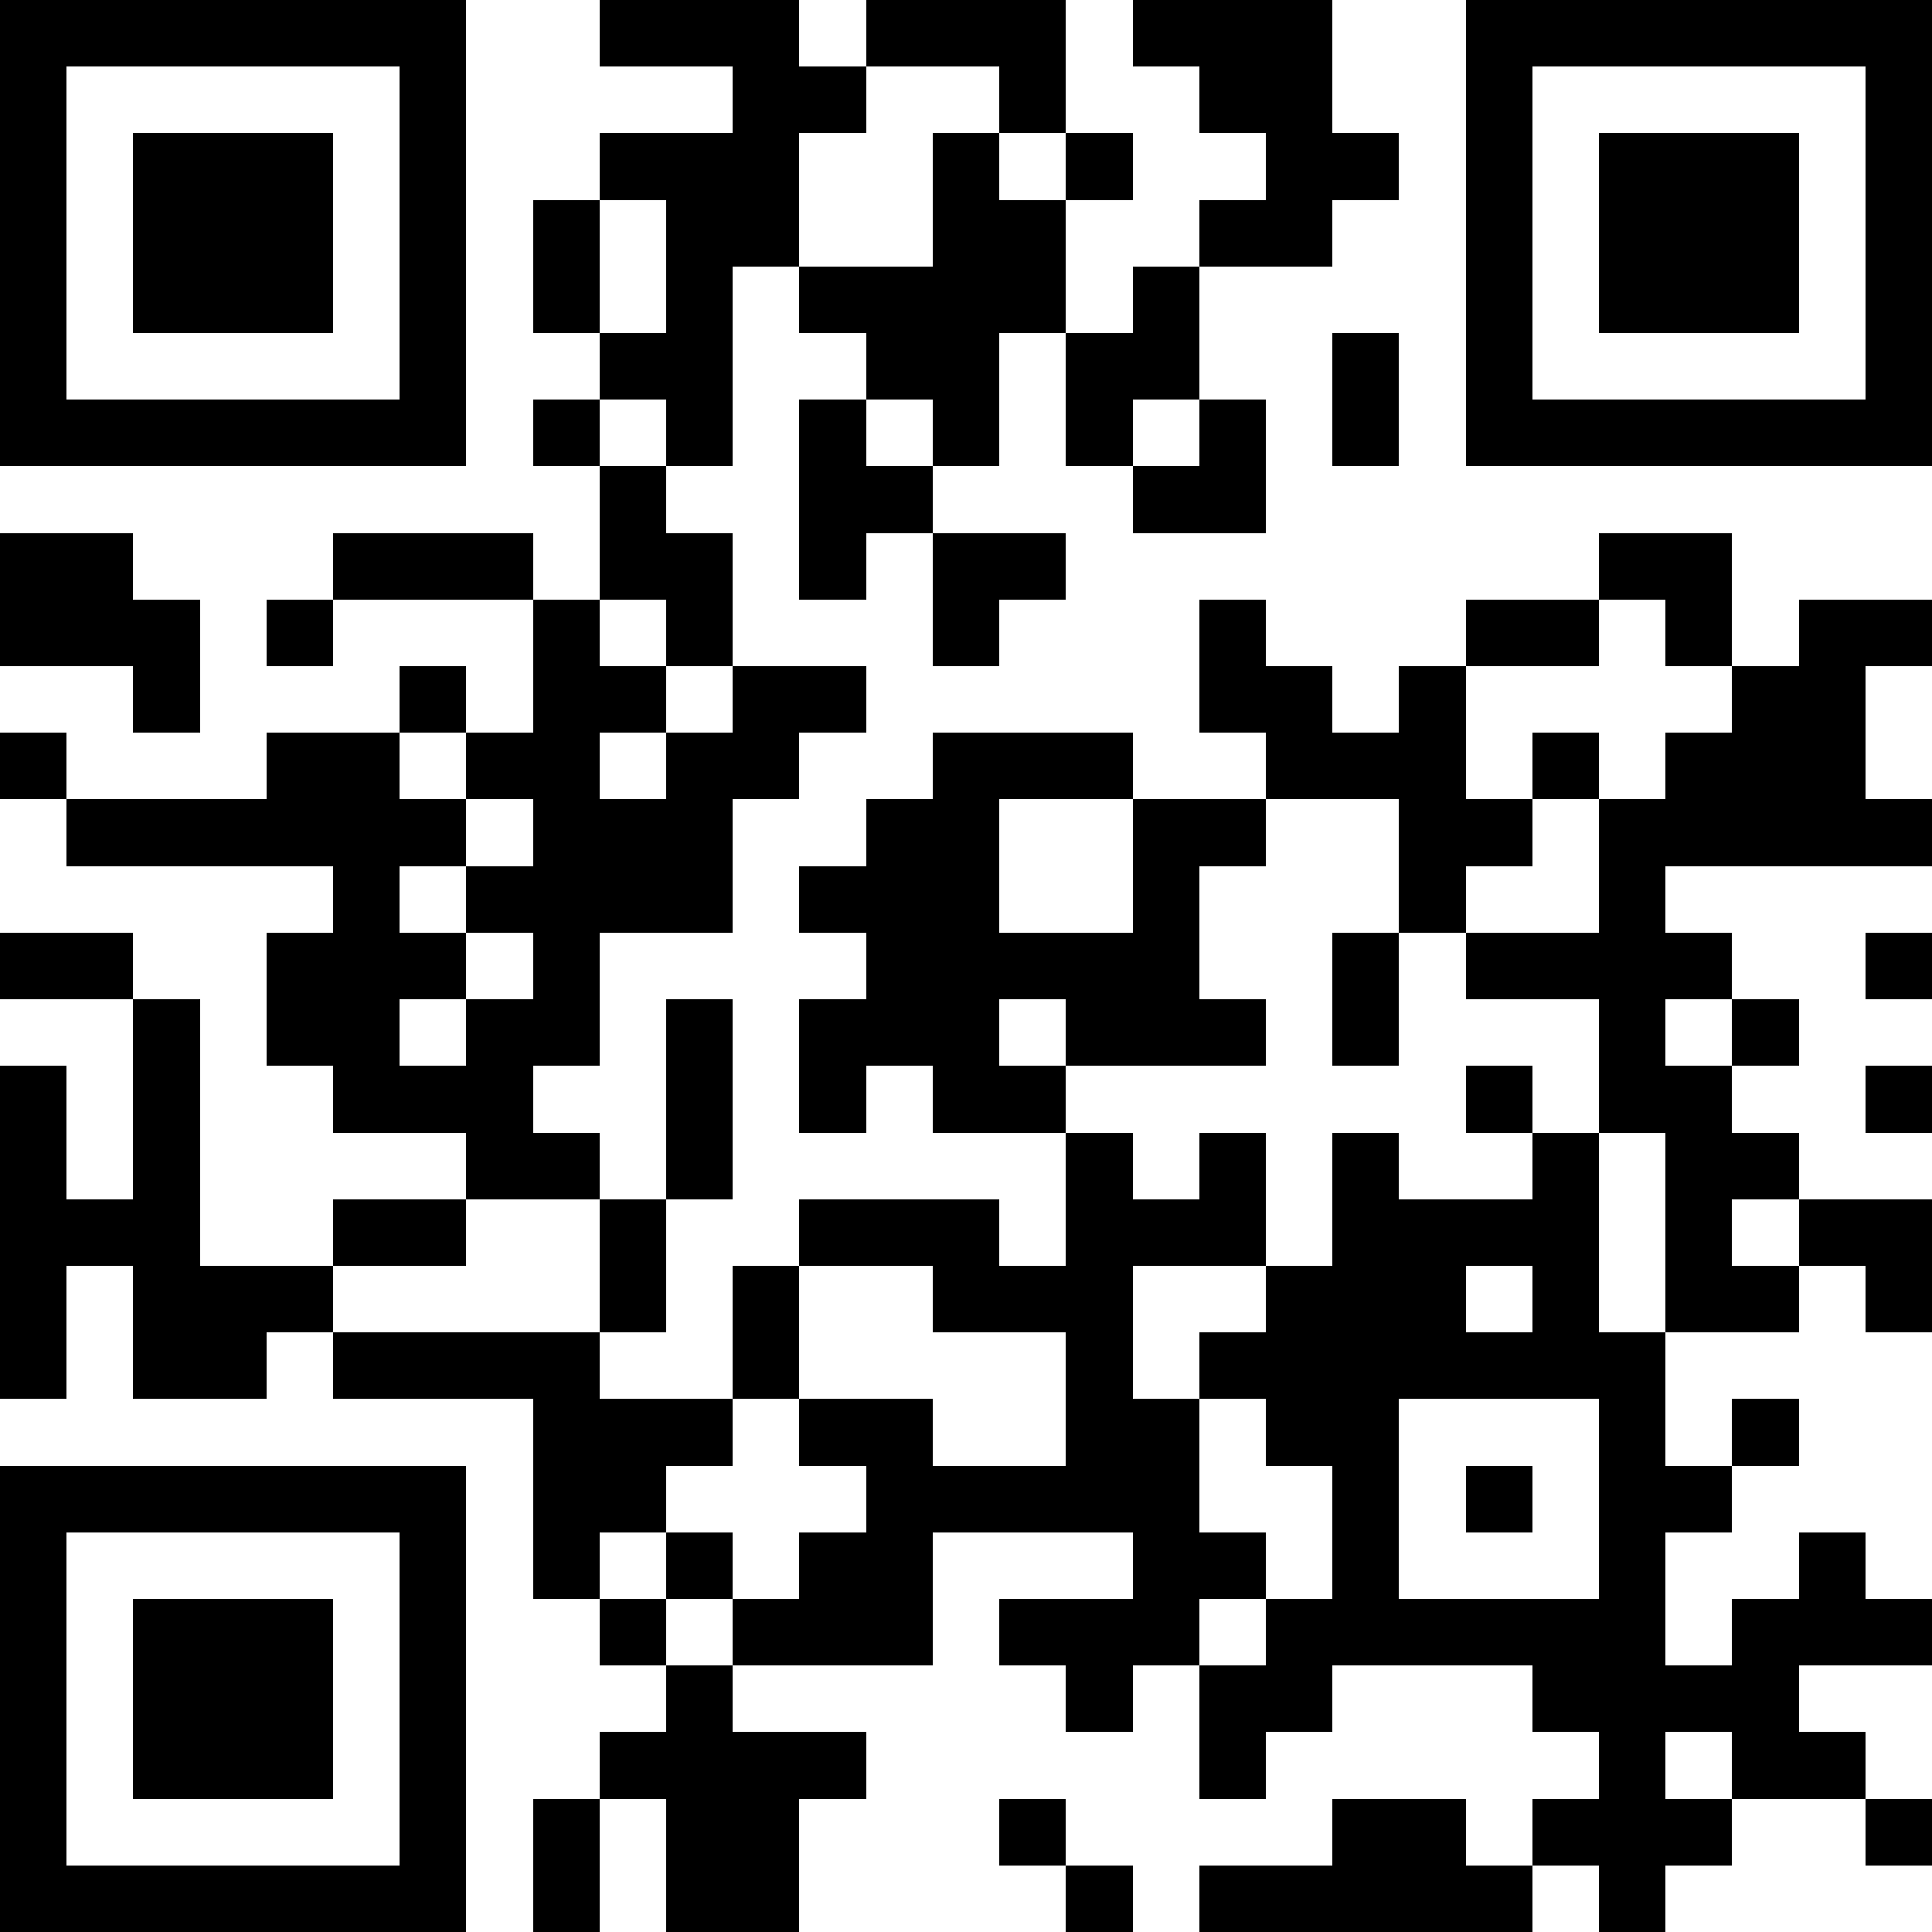
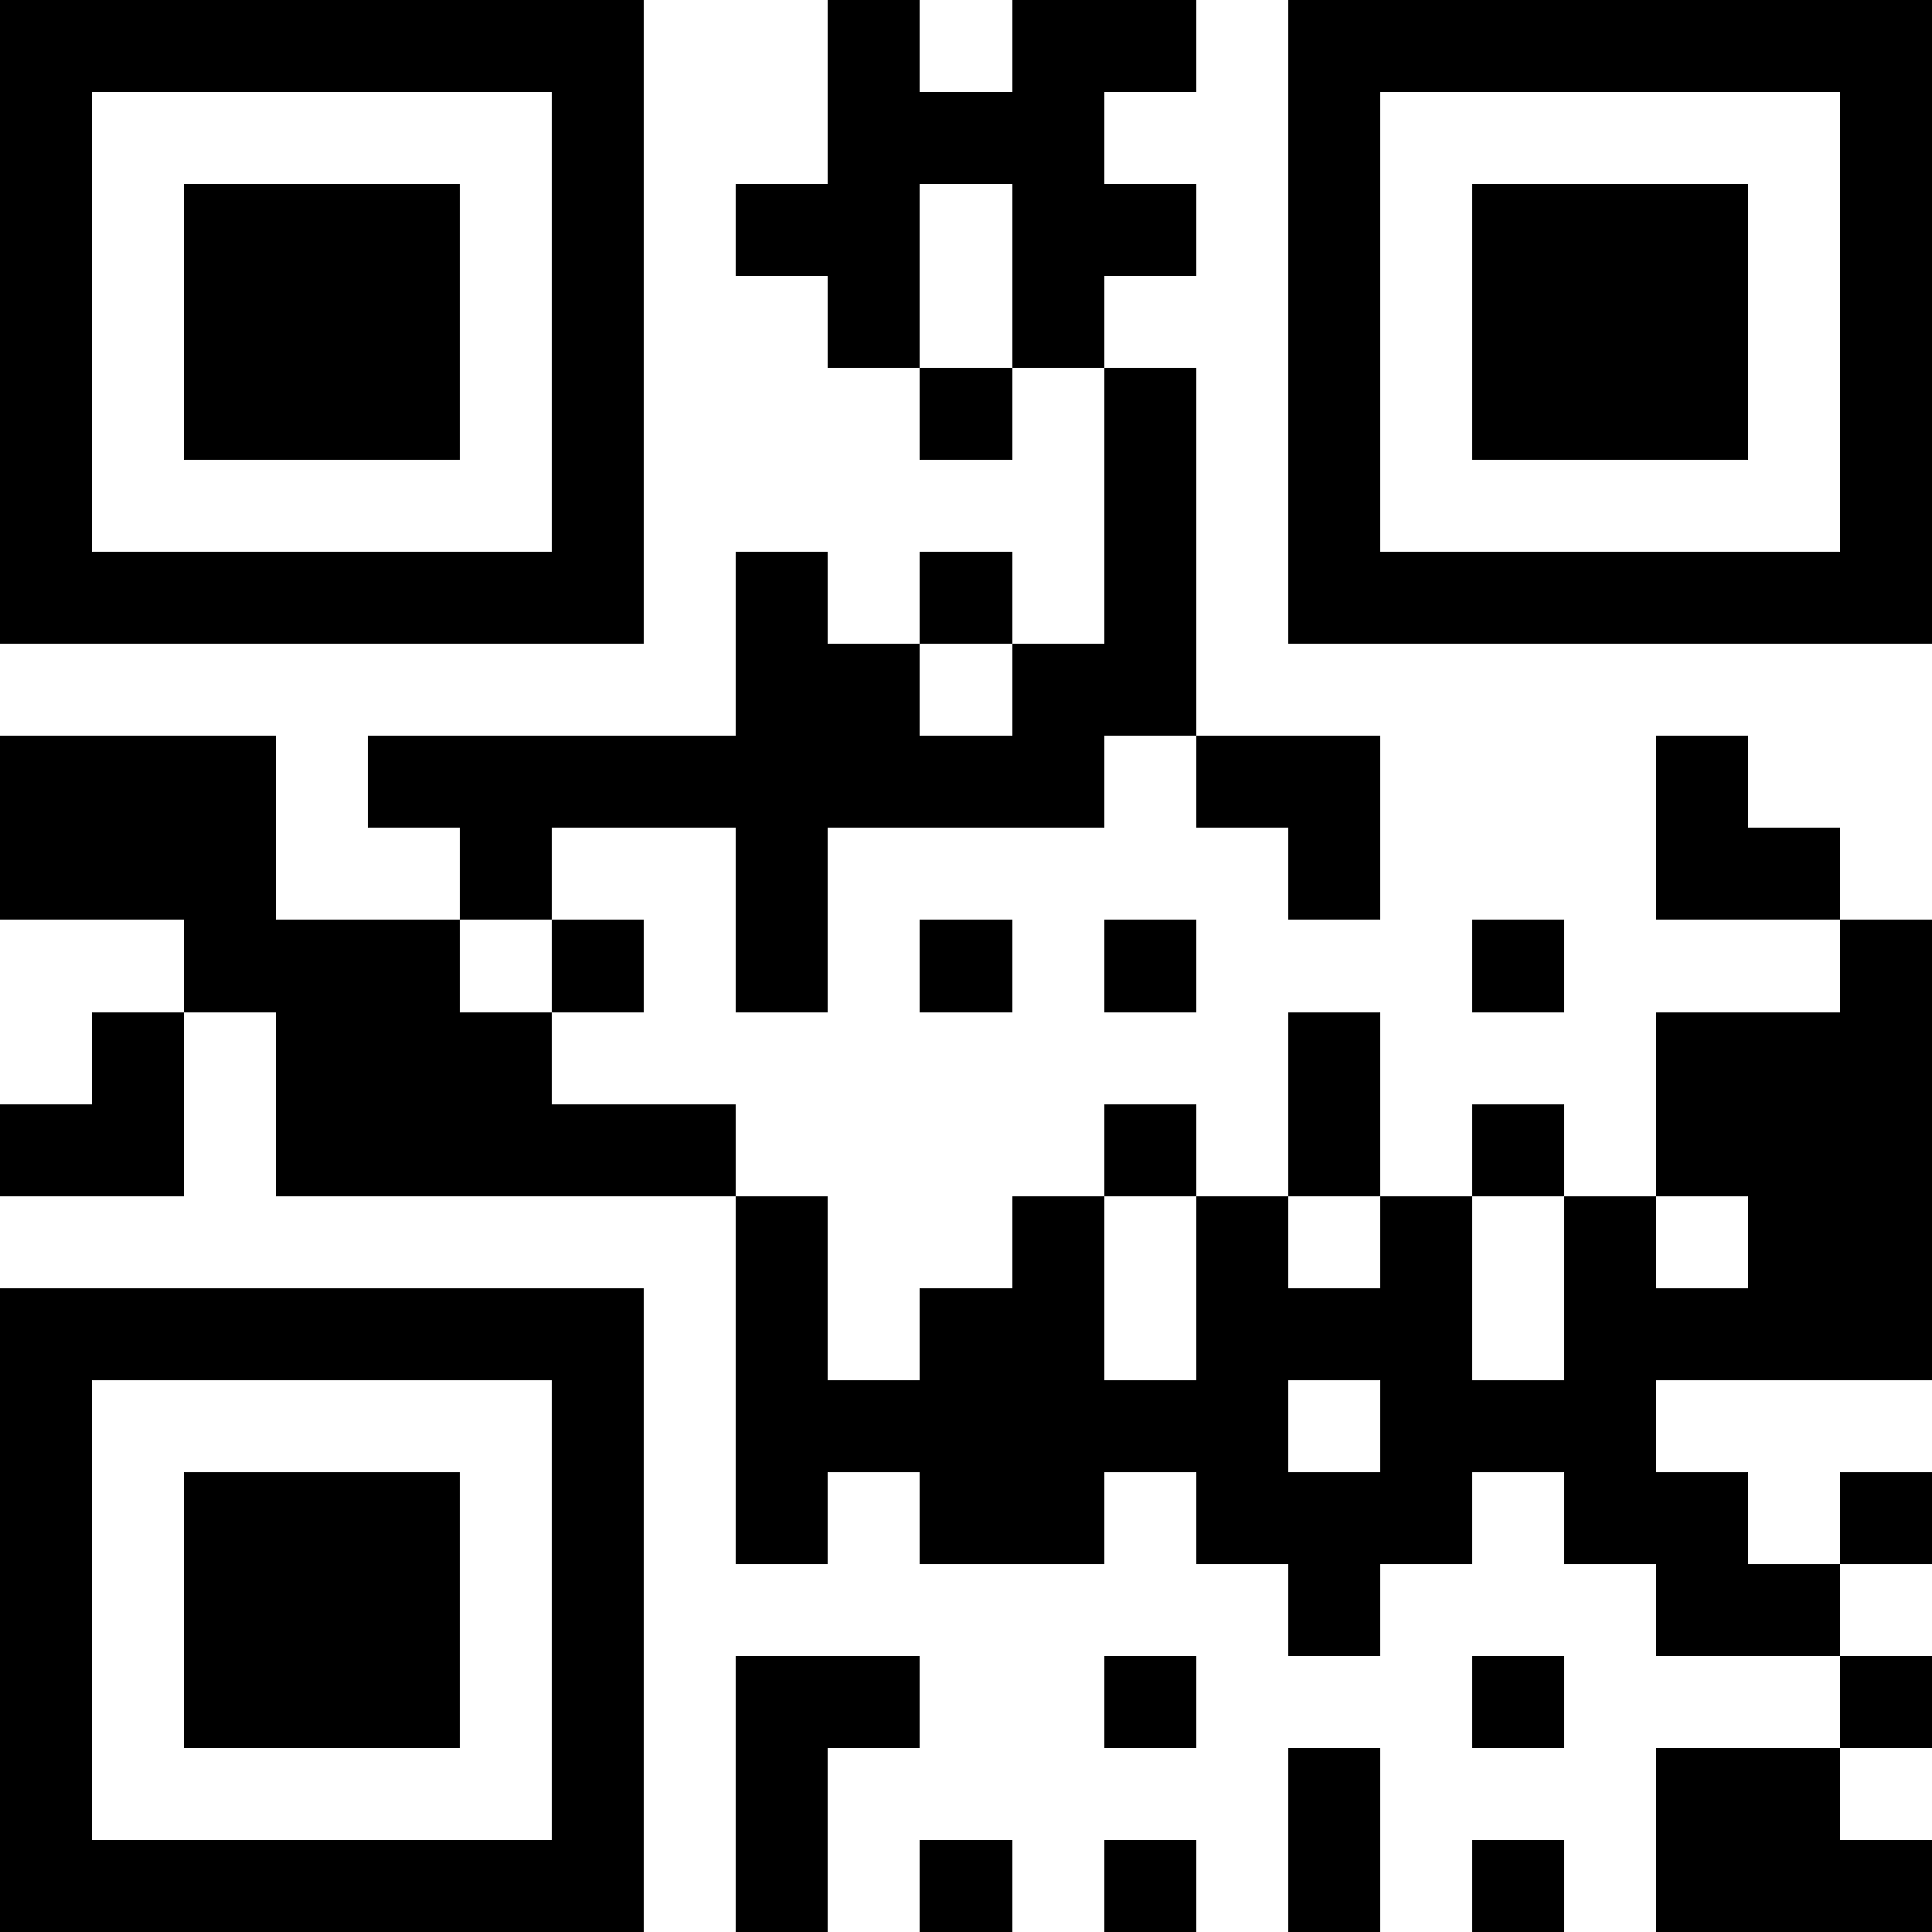
- <svg xmlns="http://www.w3.org/2000/svg" version="1.1" viewBox="0 0 29 29" shape-rendering="crispEdges">
-   <rect x="0" y="0" width="29" height="29" fill="#ffffff" />
-   <path fill="#000000" d="M0 0h1v1H0V0M1 0h1v1H1V0M2 0h1v1H2V0M3 0h1v1H3V0M4 0h1v1H4V0M5 0h1v1H5V0M6 0h1v1H6V0M9 0h1v1H9V0M10 0h1v1H10V0M11 0h1v1H11V0M13 0h1v1H13V0M14 0h1v1H14V0M15 0h1v1H15V0M17 0h1v1H17V0M18 0h1v1H18V0M19 0h1v1H19V0M22 0h1v1H22V0M23 0h1v1H23V0M24 0h1v1H24V0M25 0h1v1H25V0M26 0h1v1H26V0M27 0h1v1H27V0M28 0h1v1H28V0M0 1h1v1H0V1M6 1h1v1H6V1M11 1h1v1H11V1M12 1h1v1H12V1M15 1h1v1H15V1M18 1h1v1H18V1M19 1h1v1H19V1M22 1h1v1H22V1M28 1h1v1H28V1M0 2h1v1H0V2M2 2h1v1H2V2M3 2h1v1H3V2M4 2h1v1H4V2M6 2h1v1H6V2M9 2h1v1H9V2M10 2h1v1H10V2M11 2h1v1H11V2M14 2h1v1H14V2M16 2h1v1H16V2M19 2h1v1H19V2M20 2h1v1H20V2M22 2h1v1H22V2M24 2h1v1H24V2M25 2h1v1H25V2M26 2h1v1H26V2M28 2h1v1H28V2M0 3h1v1H0V3M2 3h1v1H2V3M3 3h1v1H3V3M4 3h1v1H4V3M6 3h1v1H6V3M8 3h1v1H8V3M10 3h1v1H10V3M11 3h1v1H11V3M14 3h1v1H14V3M15 3h1v1H15V3M18 3h1v1H18V3M19 3h1v1H19V3M22 3h1v1H22V3M24 3h1v1H24V3M25 3h1v1H25V3M26 3h1v1H26V3M28 3h1v1H28V3M0 4h1v1H0V4M2 4h1v1H2V4M3 4h1v1H3V4M4 4h1v1H4V4M6 4h1v1H6V4M8 4h1v1H8V4M10 4h1v1H10V4M12 4h1v1H12V4M13 4h1v1H13V4M14 4h1v1H14V4M15 4h1v1H15V4M17 4h1v1H17V4M22 4h1v1H22V4M24 4h1v1H24V4M25 4h1v1H25V4M26 4h1v1H26V4M28 4h1v1H28V4M0 5h1v1H0V5M6 5h1v1H6V5M9 5h1v1H9V5M10 5h1v1H10V5M13 5h1v1H13V5M14 5h1v1H14V5M16 5h1v1H16V5M17 5h1v1H17V5M20 5h1v1H20V5M22 5h1v1H22V5M28 5h1v1H28V5M0 6h1v1H0V6M1 6h1v1H1V6M2 6h1v1H2V6M3 6h1v1H3V6M4 6h1v1H4V6M5 6h1v1H5V6M6 6h1v1H6V6M8 6h1v1H8V6M10 6h1v1H10V6M12 6h1v1H12V6M14 6h1v1H14V6M16 6h1v1H16V6M18 6h1v1H18V6M20 6h1v1H20V6M22 6h1v1H22V6M23 6h1v1H23V6M24 6h1v1H24V6M25 6h1v1H25V6M26 6h1v1H26V6M27 6h1v1H27V6M28 6h1v1H28V6M9 7h1v1H9V7M12 7h1v1H12V7M13 7h1v1H13V7M17 7h1v1H17V7M18 7h1v1H18V7M0 8h1v1H0V8M1 8h1v1H1V8M5 8h1v1H5V8M6 8h1v1H6V8M7 8h1v1H7V8M9 8h1v1H9V8M10 8h1v1H10V8M12 8h1v1H12V8M14 8h1v1H14V8M15 8h1v1H15V8M24 8h1v1H24V8M25 8h1v1H25V8M0 9h1v1H0V9M1 9h1v1H1V9M2 9h1v1H2V9M4 9h1v1H4V9M8 9h1v1H8V9M10 9h1v1H10V9M14 9h1v1H14V9M18 9h1v1H18V9M22 9h1v1H22V9M23 9h1v1H23V9M25 9h1v1H25V9M27 9h1v1H27V9M28 9h1v1H28V9M2 10h1v1H2V10M6 10h1v1H6V10M8 10h1v1H8V10M9 10h1v1H9V10M11 10h1v1H11V10M12 10h1v1H12V10M18 10h1v1H18V10M19 10h1v1H19V10M21 10h1v1H21V10M26 10h1v1H26V10M27 10h1v1H27V10M0 11h1v1H0V11M4 11h1v1H4V11M5 11h1v1H5V11M7 11h1v1H7V11M8 11h1v1H8V11M10 11h1v1H10V11M11 11h1v1H11V11M14 11h1v1H14V11M15 11h1v1H15V11M16 11h1v1H16V11M19 11h1v1H19V11M20 11h1v1H20V11M21 11h1v1H21V11M23 11h1v1H23V11M25 11h1v1H25V11M26 11h1v1H26V11M27 11h1v1H27V11M1 12h1v1H1V12M2 12h1v1H2V12M3 12h1v1H3V12M4 12h1v1H4V12M5 12h1v1H5V12M6 12h1v1H6V12M8 12h1v1H8V12M9 12h1v1H9V12M10 12h1v1H10V12M13 12h1v1H13V12M14 12h1v1H14V12M17 12h1v1H17V12M18 12h1v1H18V12M21 12h1v1H21V12M22 12h1v1H22V12M24 12h1v1H24V12M25 12h1v1H25V12M26 12h1v1H26V12M27 12h1v1H27V12M28 12h1v1H28V12M5 13h1v1H5V13M7 13h1v1H7V13M8 13h1v1H8V13M9 13h1v1H9V13M10 13h1v1H10V13M12 13h1v1H12V13M13 13h1v1H13V13M14 13h1v1H14V13M17 13h1v1H17V13M21 13h1v1H21V13M24 13h1v1H24V13M0 14h1v1H0V14M1 14h1v1H1V14M4 14h1v1H4V14M5 14h1v1H5V14M6 14h1v1H6V14M8 14h1v1H8V14M13 14h1v1H13V14M14 14h1v1H14V14M15 14h1v1H15V14M16 14h1v1H16V14M17 14h1v1H17V14M20 14h1v1H20V14M22 14h1v1H22V14M23 14h1v1H23V14M24 14h1v1H24V14M25 14h1v1H25V14M28 14h1v1H28V14M2 15h1v1H2V15M4 15h1v1H4V15M5 15h1v1H5V15M7 15h1v1H7V15M8 15h1v1H8V15M10 15h1v1H10V15M12 15h1v1H12V15M13 15h1v1H13V15M14 15h1v1H14V15M16 15h1v1H16V15M17 15h1v1H17V15M18 15h1v1H18V15M20 15h1v1H20V15M24 15h1v1H24V15M26 15h1v1H26V15M0 16h1v1H0V16M2 16h1v1H2V16M5 16h1v1H5V16M6 16h1v1H6V16M7 16h1v1H7V16M10 16h1v1H10V16M12 16h1v1H12V16M14 16h1v1H14V16M15 16h1v1H15V16M22 16h1v1H22V16M24 16h1v1H24V16M25 16h1v1H25V16M28 16h1v1H28V16M0 17h1v1H0V17M2 17h1v1H2V17M7 17h1v1H7V17M8 17h1v1H8V17M10 17h1v1H10V17M16 17h1v1H16V17M18 17h1v1H18V17M20 17h1v1H20V17M23 17h1v1H23V17M25 17h1v1H25V17M26 17h1v1H26V17M0 18h1v1H0V18M1 18h1v1H1V18M2 18h1v1H2V18M5 18h1v1H5V18M6 18h1v1H6V18M9 18h1v1H9V18M12 18h1v1H12V18M13 18h1v1H13V18M14 18h1v1H14V18M16 18h1v1H16V18M17 18h1v1H17V18M18 18h1v1H18V18M20 18h1v1H20V18M21 18h1v1H21V18M22 18h1v1H22V18M23 18h1v1H23V18M25 18h1v1H25V18M27 18h1v1H27V18M28 18h1v1H28V18M0 19h1v1H0V19M2 19h1v1H2V19M3 19h1v1H3V19M4 19h1v1H4V19M9 19h1v1H9V19M11 19h1v1H11V19M14 19h1v1H14V19M15 19h1v1H15V19M16 19h1v1H16V19M19 19h1v1H19V19M20 19h1v1H20V19M21 19h1v1H21V19M23 19h1v1H23V19M25 19h1v1H25V19M26 19h1v1H26V19M28 19h1v1H28V19M0 20h1v1H0V20M2 20h1v1H2V20M3 20h1v1H3V20M5 20h1v1H5V20M6 20h1v1H6V20M7 20h1v1H7V20M8 20h1v1H8V20M11 20h1v1H11V20M16 20h1v1H16V20M18 20h1v1H18V20M19 20h1v1H19V20M20 20h1v1H20V20M21 20h1v1H21V20M22 20h1v1H22V20M23 20h1v1H23V20M24 20h1v1H24V20M8 21h1v1H8V21M9 21h1v1H9V21M10 21h1v1H10V21M12 21h1v1H12V21M13 21h1v1H13V21M16 21h1v1H16V21M17 21h1v1H17V21M19 21h1v1H19V21M20 21h1v1H20V21M24 21h1v1H24V21M26 21h1v1H26V21M0 22h1v1H0V22M1 22h1v1H1V22M2 22h1v1H2V22M3 22h1v1H3V22M4 22h1v1H4V22M5 22h1v1H5V22M6 22h1v1H6V22M8 22h1v1H8V22M9 22h1v1H9V22M13 22h1v1H13V22M14 22h1v1H14V22M15 22h1v1H15V22M16 22h1v1H16V22M17 22h1v1H17V22M20 22h1v1H20V22M22 22h1v1H22V22M24 22h1v1H24V22M25 22h1v1H25V22M0 23h1v1H0V23M6 23h1v1H6V23M8 23h1v1H8V23M10 23h1v1H10V23M12 23h1v1H12V23M13 23h1v1H13V23M17 23h1v1H17V23M18 23h1v1H18V23M20 23h1v1H20V23M24 23h1v1H24V23M27 23h1v1H27V23M0 24h1v1H0V24M2 24h1v1H2V24M3 24h1v1H3V24M4 24h1v1H4V24M6 24h1v1H6V24M9 24h1v1H9V24M11 24h1v1H11V24M12 24h1v1H12V24M13 24h1v1H13V24M15 24h1v1H15V24M16 24h1v1H16V24M17 24h1v1H17V24M19 24h1v1H19V24M20 24h1v1H20V24M21 24h1v1H21V24M22 24h1v1H22V24M23 24h1v1H23V24M24 24h1v1H24V24M26 24h1v1H26V24M27 24h1v1H27V24M28 24h1v1H28V24M0 25h1v1H0V25M2 25h1v1H2V25M3 25h1v1H3V25M4 25h1v1H4V25M6 25h1v1H6V25M10 25h1v1H10V25M16 25h1v1H16V25M18 25h1v1H18V25M19 25h1v1H19V25M23 25h1v1H23V25M24 25h1v1H24V25M25 25h1v1H25V25M26 25h1v1H26V25M0 26h1v1H0V26M2 26h1v1H2V26M3 26h1v1H3V26M4 26h1v1H4V26M6 26h1v1H6V26M9 26h1v1H9V26M10 26h1v1H10V26M11 26h1v1H11V26M12 26h1v1H12V26M18 26h1v1H18V26M24 26h1v1H24V26M26 26h1v1H26V26M27 26h1v1H27V26M0 27h1v1H0V27M6 27h1v1H6V27M8 27h1v1H8V27M10 27h1v1H10V27M11 27h1v1H11V27M15 27h1v1H15V27M20 27h1v1H20V27M21 27h1v1H21V27M23 27h1v1H23V27M24 27h1v1H24V27M25 27h1v1H25V27M28 27h1v1H28V27M0 28h1v1H0V28M1 28h1v1H1V28M2 28h1v1H2V28M3 28h1v1H3V28M4 28h1v1H4V28M5 28h1v1H5V28M6 28h1v1H6V28M8 28h1v1H8V28M10 28h1v1H10V28M11 28h1v1H11V28M16 28h1v1H16V28M18 28h1v1H18V28M19 28h1v1H19V28M20 28h1v1H20V28M21 28h1v1H21V28M22 28h1v1H22V28M24 28h1v1H24V28" />
+ <svg xmlns="http://www.w3.org/2000/svg" version="1.1" viewBox="0 0 21 21" shape-rendering="crispEdges">
+   <rect x="0" y="0" width="21" height="21" fill="#ffffff" />
+   <path fill="#000000" d="M0 0h1v1H0V0M1 0h1v1H1V0M2 0h1v1H2V0M3 0h1v1H3V0M4 0h1v1H4V0M5 0h1v1H5V0M6 0h1v1H6V0M9 0h1v1H9V0M11 0h1v1H11V0M12 0h1v1H12V0M14 0h1v1H14V0M15 0h1v1H15V0M16 0h1v1H16V0M17 0h1v1H17V0M18 0h1v1H18V0M19 0h1v1H19V0M20 0h1v1H20V0M0 1h1v1H0V1M6 1h1v1H6V1M9 1h1v1H9V1M10 1h1v1H10V1M11 1h1v1H11V1M14 1h1v1H14V1M20 1h1v1H20V1M0 2h1v1H0V2M2 2h1v1H2V2M3 2h1v1H3V2M4 2h1v1H4V2M6 2h1v1H6V2M8 2h1v1H8V2M9 2h1v1H9V2M11 2h1v1H11V2M12 2h1v1H12V2M14 2h1v1H14V2M16 2h1v1H16V2M17 2h1v1H17V2M18 2h1v1H18V2M20 2h1v1H20V2M0 3h1v1H0V3M2 3h1v1H2V3M3 3h1v1H3V3M4 3h1v1H4V3M6 3h1v1H6V3M9 3h1v1H9V3M11 3h1v1H11V3M14 3h1v1H14V3M16 3h1v1H16V3M17 3h1v1H17V3M18 3h1v1H18V3M20 3h1v1H20V3M0 4h1v1H0V4M2 4h1v1H2V4M3 4h1v1H3V4M4 4h1v1H4V4M6 4h1v1H6V4M10 4h1v1H10V4M12 4h1v1H12V4M14 4h1v1H14V4M16 4h1v1H16V4M17 4h1v1H17V4M18 4h1v1H18V4M20 4h1v1H20V4M0 5h1v1H0V5M6 5h1v1H6V5M12 5h1v1H12V5M14 5h1v1H14V5M20 5h1v1H20V5M0 6h1v1H0V6M1 6h1v1H1V6M2 6h1v1H2V6M3 6h1v1H3V6M4 6h1v1H4V6M5 6h1v1H5V6M6 6h1v1H6V6M8 6h1v1H8V6M10 6h1v1H10V6M12 6h1v1H12V6M14 6h1v1H14V6M15 6h1v1H15V6M16 6h1v1H16V6M17 6h1v1H17V6M18 6h1v1H18V6M19 6h1v1H19V6M20 6h1v1H20V6M8 7h1v1H8V7M9 7h1v1H9V7M11 7h1v1H11V7M12 7h1v1H12V7M0 8h1v1H0V8M1 8h1v1H1V8M2 8h1v1H2V8M4 8h1v1H4V8M5 8h1v1H5V8M6 8h1v1H6V8M7 8h1v1H7V8M8 8h1v1H8V8M9 8h1v1H9V8M10 8h1v1H10V8M11 8h1v1H11V8M13 8h1v1H13V8M14 8h1v1H14V8M18 8h1v1H18V8M0 9h1v1H0V9M1 9h1v1H1V9M2 9h1v1H2V9M5 9h1v1H5V9M8 9h1v1H8V9M14 9h1v1H14V9M18 9h1v1H18V9M19 9h1v1H19V9M2 10h1v1H2V10M3 10h1v1H3V10M4 10h1v1H4V10M6 10h1v1H6V10M8 10h1v1H8V10M10 10h1v1H10V10M12 10h1v1H12V10M16 10h1v1H16V10M20 10h1v1H20V10M1 11h1v1H1V11M3 11h1v1H3V11M4 11h1v1H4V11M5 11h1v1H5V11M14 11h1v1H14V11M18 11h1v1H18V11M19 11h1v1H19V11M20 11h1v1H20V11M0 12h1v1H0V12M1 12h1v1H1V12M3 12h1v1H3V12M4 12h1v1H4V12M5 12h1v1H5V12M6 12h1v1H6V12M7 12h1v1H7V12M12 12h1v1H12V12M14 12h1v1H14V12M16 12h1v1H16V12M18 12h1v1H18V12M19 12h1v1H19V12M20 12h1v1H20V12M8 13h1v1H8V13M11 13h1v1H11V13M13 13h1v1H13V13M15 13h1v1H15V13M17 13h1v1H17V13M19 13h1v1H19V13M20 13h1v1H20V13M0 14h1v1H0V14M1 14h1v1H1V14M2 14h1v1H2V14M3 14h1v1H3V14M4 14h1v1H4V14M5 14h1v1H5V14M6 14h1v1H6V14M8 14h1v1H8V14M10 14h1v1H10V14M11 14h1v1H11V14M13 14h1v1H13V14M14 14h1v1H14V14M15 14h1v1H15V14M17 14h1v1H17V14M18 14h1v1H18V14M19 14h1v1H19V14M20 14h1v1H20V14M0 15h1v1H0V15M6 15h1v1H6V15M8 15h1v1H8V15M9 15h1v1H9V15M10 15h1v1H10V15M11 15h1v1H11V15M12 15h1v1H12V15M13 15h1v1H13V15M15 15h1v1H15V15M16 15h1v1H16V15M17 15h1v1H17V15M0 16h1v1H0V16M2 16h1v1H2V16M3 16h1v1H3V16M4 16h1v1H4V16M6 16h1v1H6V16M8 16h1v1H8V16M10 16h1v1H10V16M11 16h1v1H11V16M13 16h1v1H13V16M14 16h1v1H14V16M15 16h1v1H15V16M17 16h1v1H17V16M18 16h1v1H18V16M20 16h1v1H20V16M0 17h1v1H0V17M2 17h1v1H2V17M3 17h1v1H3V17M4 17h1v1H4V17M6 17h1v1H6V17M14 17h1v1H14V17M18 17h1v1H18V17M19 17h1v1H19V17M0 18h1v1H0V18M2 18h1v1H2V18M3 18h1v1H3V18M4 18h1v1H4V18M6 18h1v1H6V18M8 18h1v1H8V18M9 18h1v1H9V18M12 18h1v1H12V18M16 18h1v1H16V18M20 18h1v1H20V18M0 19h1v1H0V19M6 19h1v1H6V19M8 19h1v1H8V19M14 19h1v1H14V19M18 19h1v1H18V19M19 19h1v1H19V19M0 20h1v1H0V20M1 20h1v1H1V20M2 20h1v1H2V20M3 20h1v1H3V20M4 20h1v1H4V20M5 20h1v1H5V20M6 20h1v1H6V20M8 20h1v1H8V20M10 20h1v1H10V20M12 20h1v1H12V20M14 20h1v1H14V20M16 20h1v1H16V20M18 20h1v1H18V20M19 20h1v1H19V20M20 20h1v1H20V20" />
</svg>
